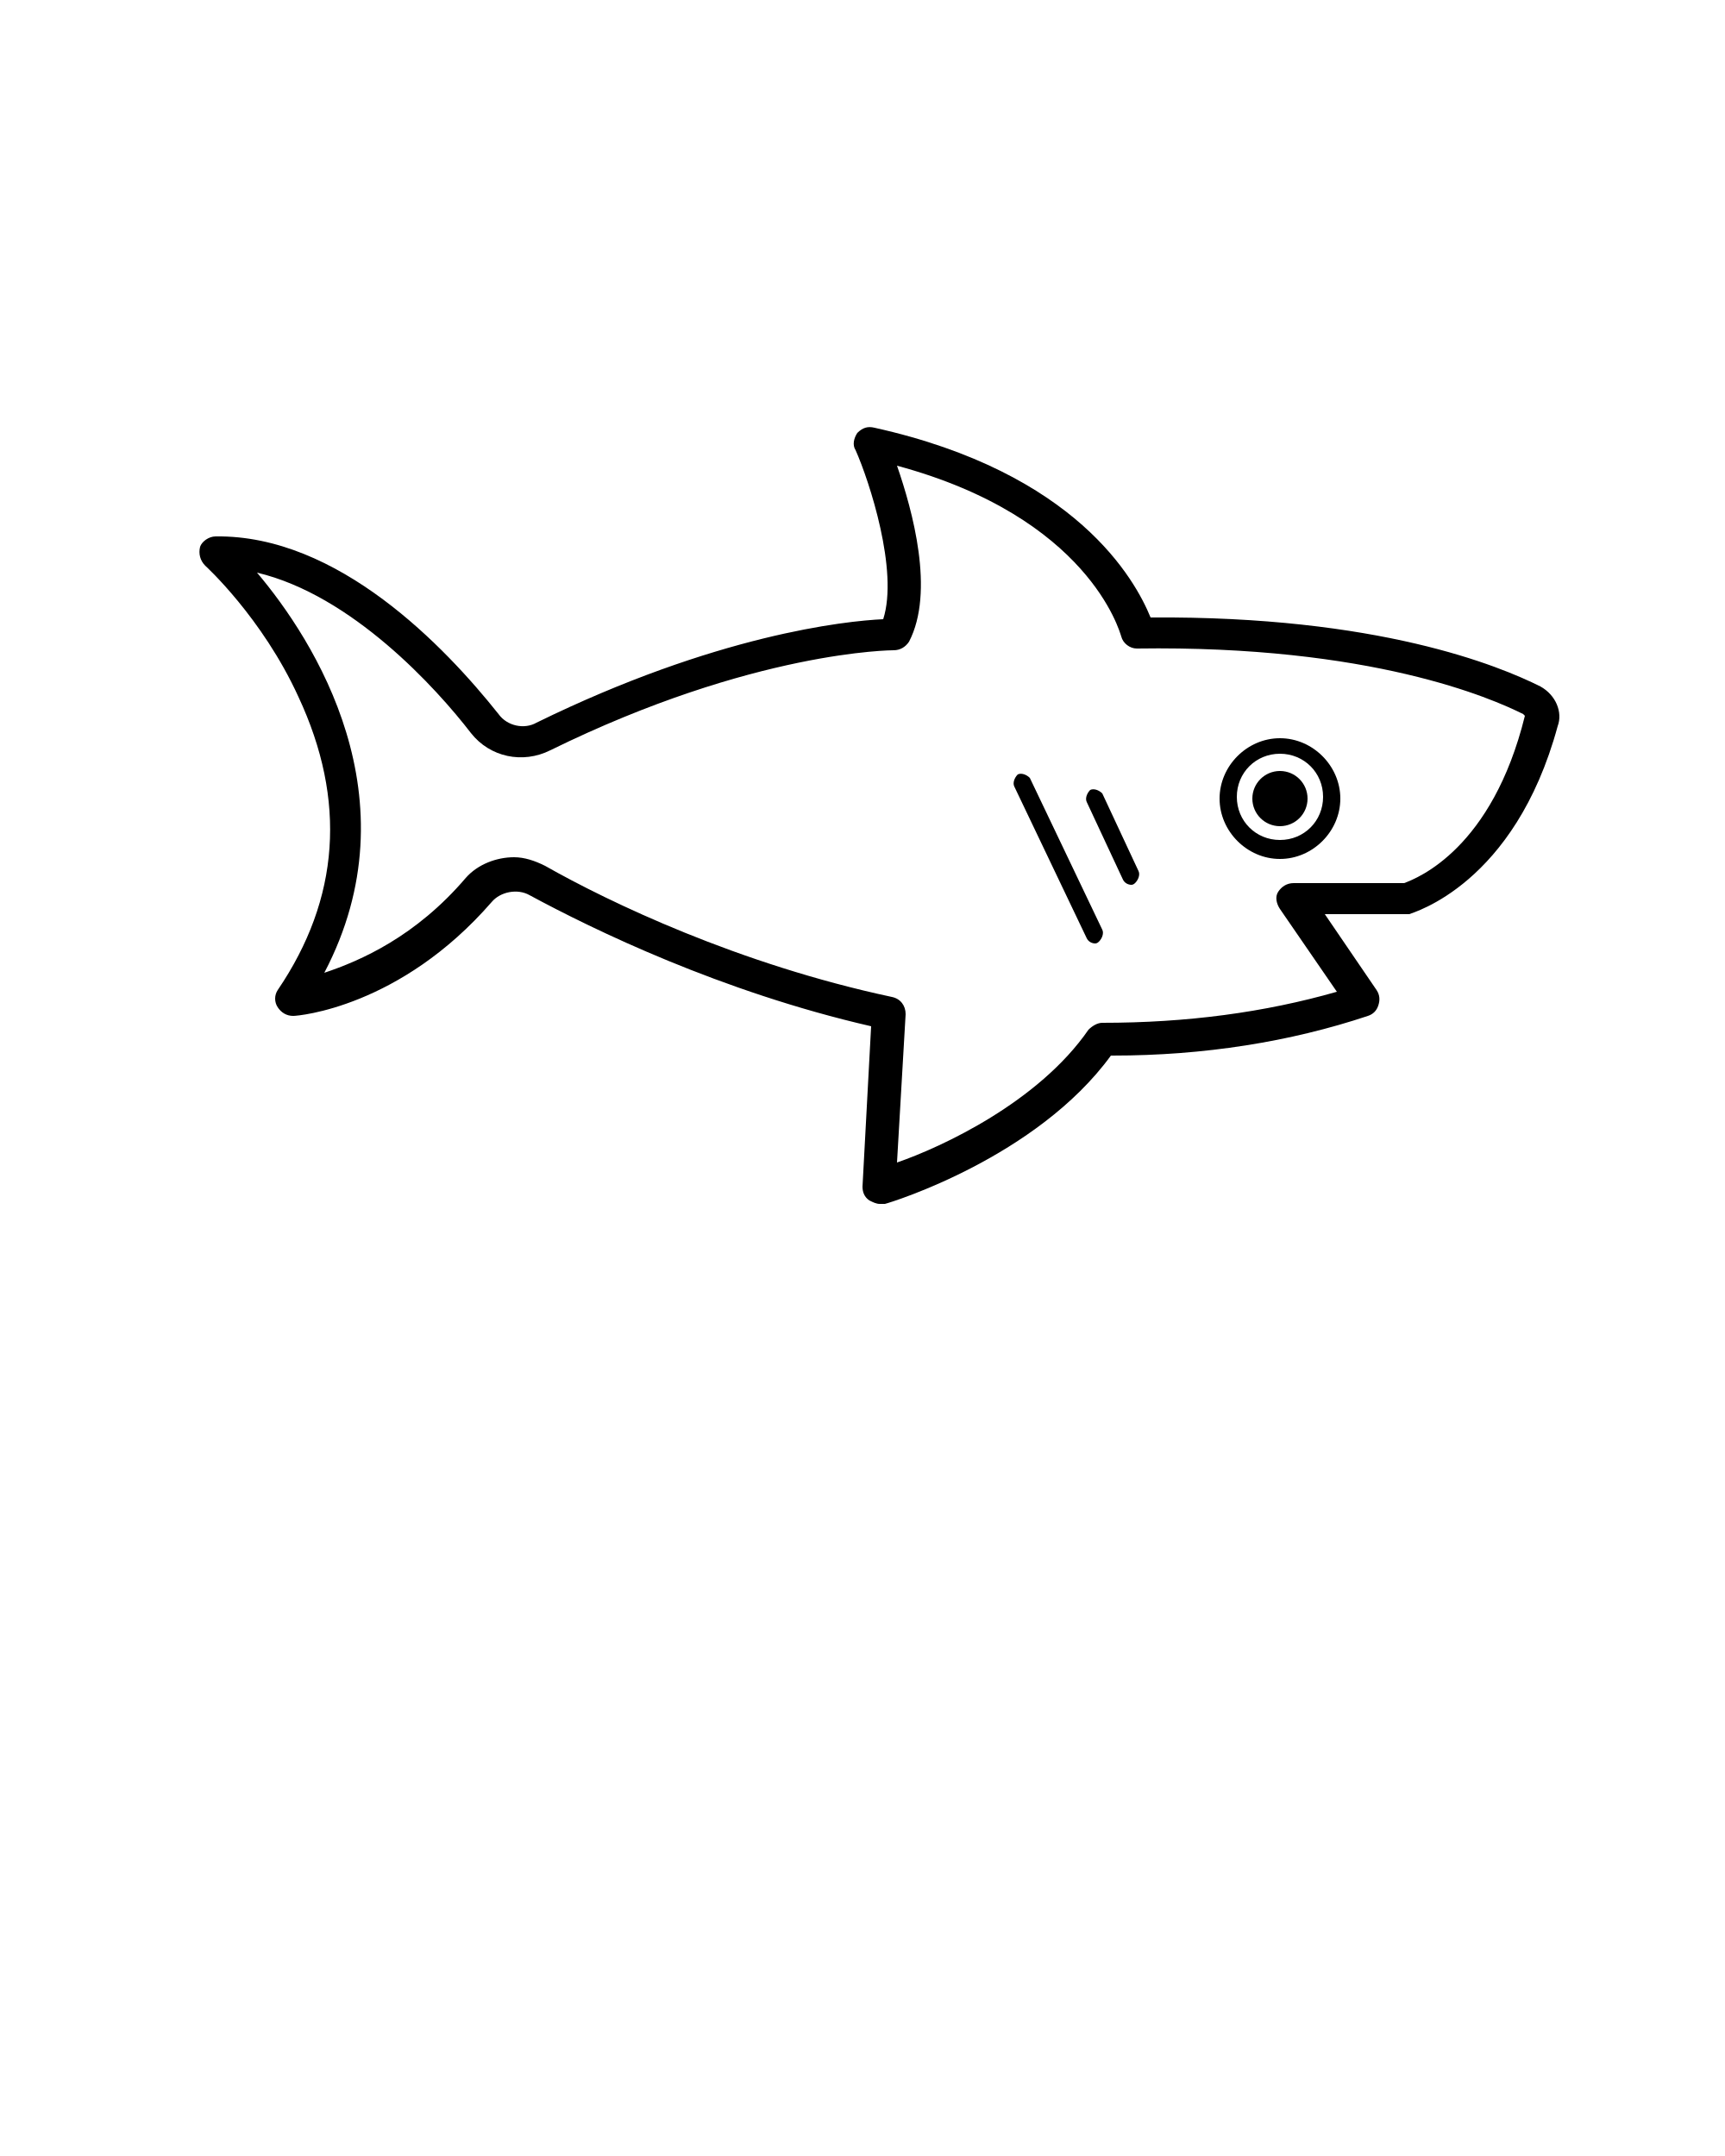
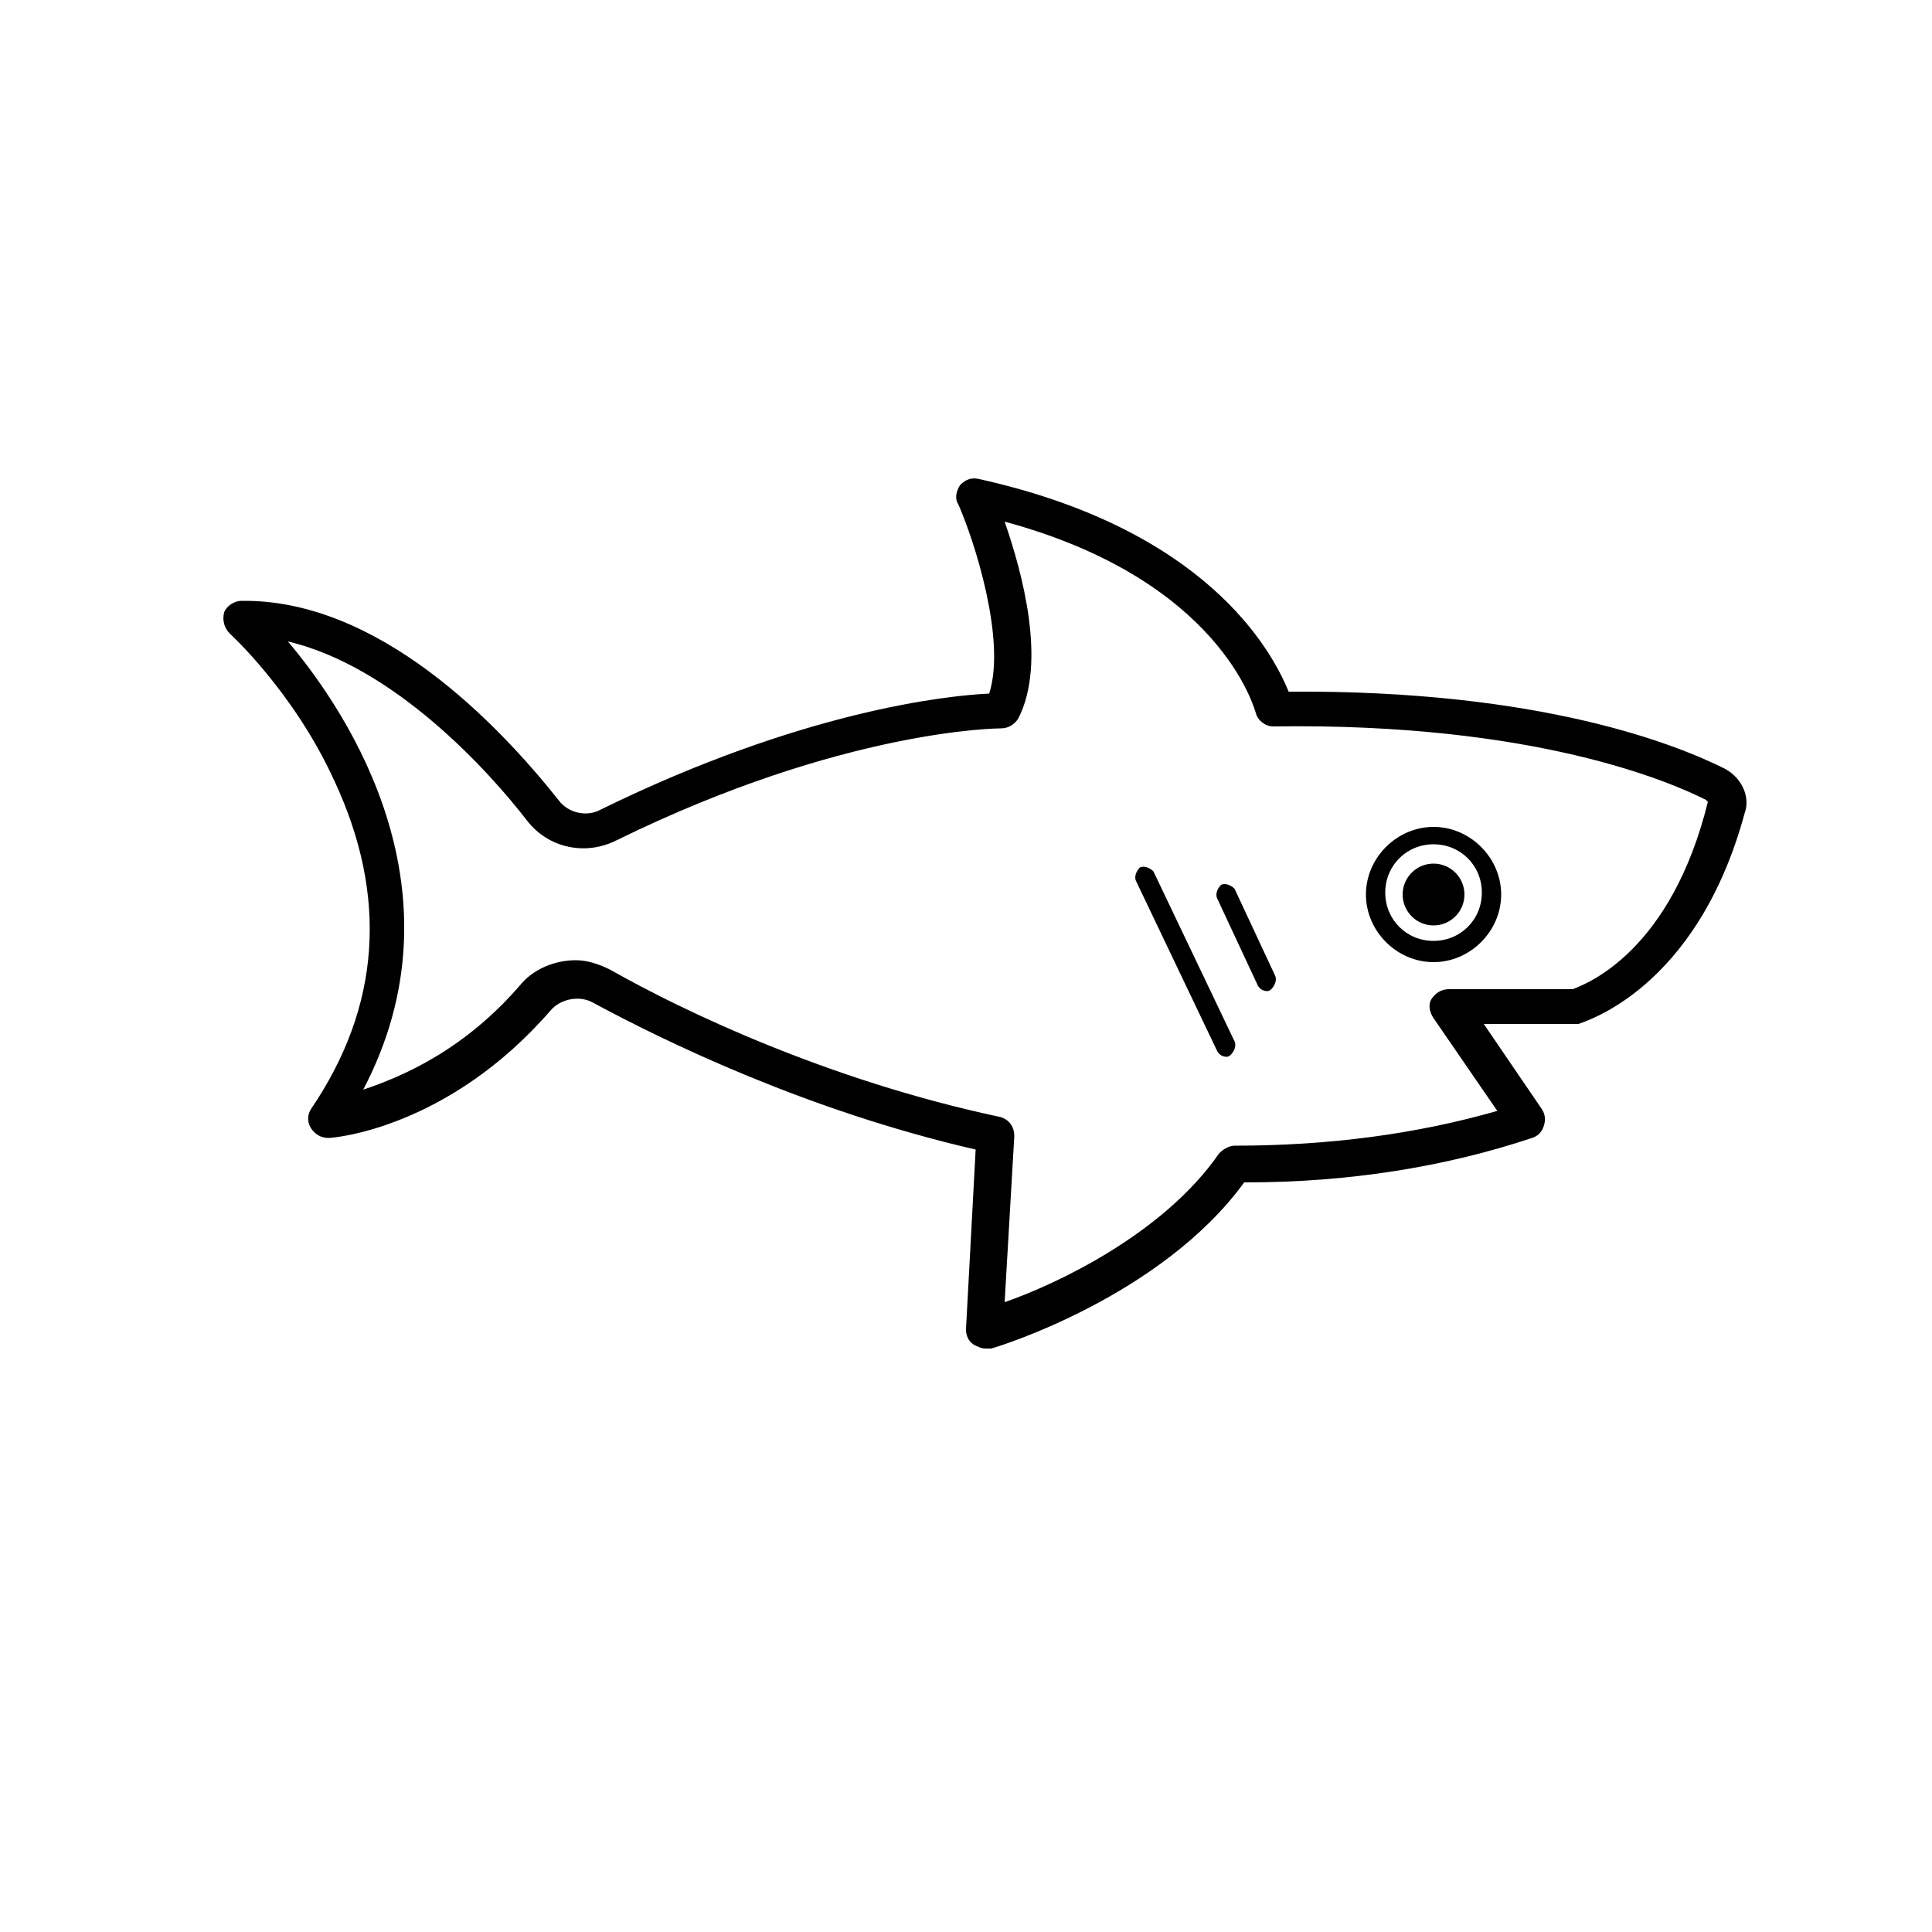
- <svg xmlns="http://www.w3.org/2000/svg" version="1.1" x="0px" y="0px" viewBox="0 0 100 125" style="enable-background:new 0 0 100 100;" xml:space="preserve">
+ <svg xmlns="http://www.w3.org/2000/svg" version="1.1" x="0px" y="0px" viewBox="0 0 100 100" style="enable-background:new 0 0 100 100;" xml:space="preserve">
  <path d="M89.3,39.8c-2.4-1.2-9.4-4.1-22.6-4c-0.9-2.2-4.3-8.4-16-11c-0.4-0.1-0.7,0-1,0.3c-0.2,0.3-0.3,0.7-0.1,1  c0.8,1.8,2.5,7,1.6,9.8c-2.2,0.1-9.7,0.9-20.1,6c-0.7,0.4-1.7,0.2-2.2-0.5c-3.1-3.9-9.3-10.4-16.4-10.3c-0.4,0-0.8,0.3-0.9,0.6  c-0.1,0.4,0,0.8,0.3,1.1c0,0,3.3,3,5.4,7.6c2.8,6,2.4,11.7-1.2,17c-0.2,0.3-0.2,0.7,0,1c0.2,0.3,0.5,0.5,0.9,0.5  c0.3,0,6.2-0.5,11.5-6.6c0.5-0.6,1.5-0.8,2.2-0.4c3.7,2,11.1,5.6,19.8,7.6L50,68.8c0,0.3,0.1,0.6,0.4,0.8c0.2,0.1,0.4,0.2,0.6,0.2  c0.1,0,0.2,0,0.3,0c0.4-0.1,8.8-2.7,13.1-8.6c0,0,0.1,0,0.1,0c5.3,0,10.3-0.8,14.8-2.3c0.3-0.1,0.5-0.3,0.6-0.6  c0.1-0.3,0.1-0.6-0.1-0.9l-3-4.4h4.7c0.1,0,0.2,0,0.2,0c0.2-0.1,6.1-1.7,8.6-10.9C90.6,41.3,90.2,40.3,89.3,39.8z M81.4,51.2h-6.4  c-0.4,0-0.7,0.2-0.9,0.5c-0.2,0.3-0.1,0.7,0.1,1l3.3,4.8c-4.2,1.2-8.7,1.8-13.6,1.8c0,0,0,0,0,0c-0.3,0-0.6,0.2-0.8,0.4  c-2.9,4.2-8.5,6.8-11.1,7.7l0.5-8.6c0-0.5-0.3-0.9-0.8-1c-8.9-1.9-16.4-5.5-20.1-7.6c-0.6-0.3-1.2-0.5-1.8-0.5c-1,0-2.1,0.4-2.8,1.2  c-2.9,3.4-6.1,4.8-8.2,5.5c5.3-10.1-0.6-19.3-3.9-23.2c5.5,1.3,10.4,6.7,12.4,9.3c1.1,1.4,3,1.8,4.6,1c11.8-5.8,19.9-5.8,19.9-5.8  c0.4,0,0.7-0.2,0.9-0.5c1.5-2.9,0.2-7.6-0.7-10.2c11.1,3,12.9,9.6,13,9.9c0.1,0.4,0.5,0.7,0.9,0.7c0,0,0,0,0,0  c13.6-0.2,20.6,2.9,22.4,3.8c0,0,0.1,0.1,0.1,0.1C86.5,49.2,82.2,50.9,81.4,51.2z" />
  <circle cx="74.2" cy="46.3" r="1.6" />
  <path d="M65.6,51.3c-0.2,0-0.4-0.1-0.5-0.3L63,46.5c-0.1-0.2,0-0.5,0.2-0.7c0.2-0.1,0.5,0,0.7,0.2l2.1,4.5  c0.1,0.2,0,0.5-0.2,0.7C65.7,51.3,65.6,51.3,65.6,51.3z" />
  <path d="M63.5,54.7c-0.2,0-0.4-0.1-0.5-0.3l-4.2-8.8c-0.1-0.2,0-0.5,0.2-0.7c0.2-0.1,0.5,0,0.7,0.2l4.2,8.8  c0.1,0.2,0,0.5-0.2,0.7C63.6,54.7,63.5,54.7,63.5,54.7z" />
  <path d="M74.2,49.8c-1.9,0-3.5-1.6-3.5-3.5c0-1.9,1.6-3.5,3.5-3.5s3.5,1.6,3.5,3.5C77.7,48.2,76.1,49.8,74.2,49.8z   M74.2,43.7c-1.4,0-2.5,1.1-2.5,2.5s1.1,2.5,2.5,2.5c1.4,0,2.5-1.1,2.5-2.5S75.6,43.7,74.2,43.7z" />
</svg>
